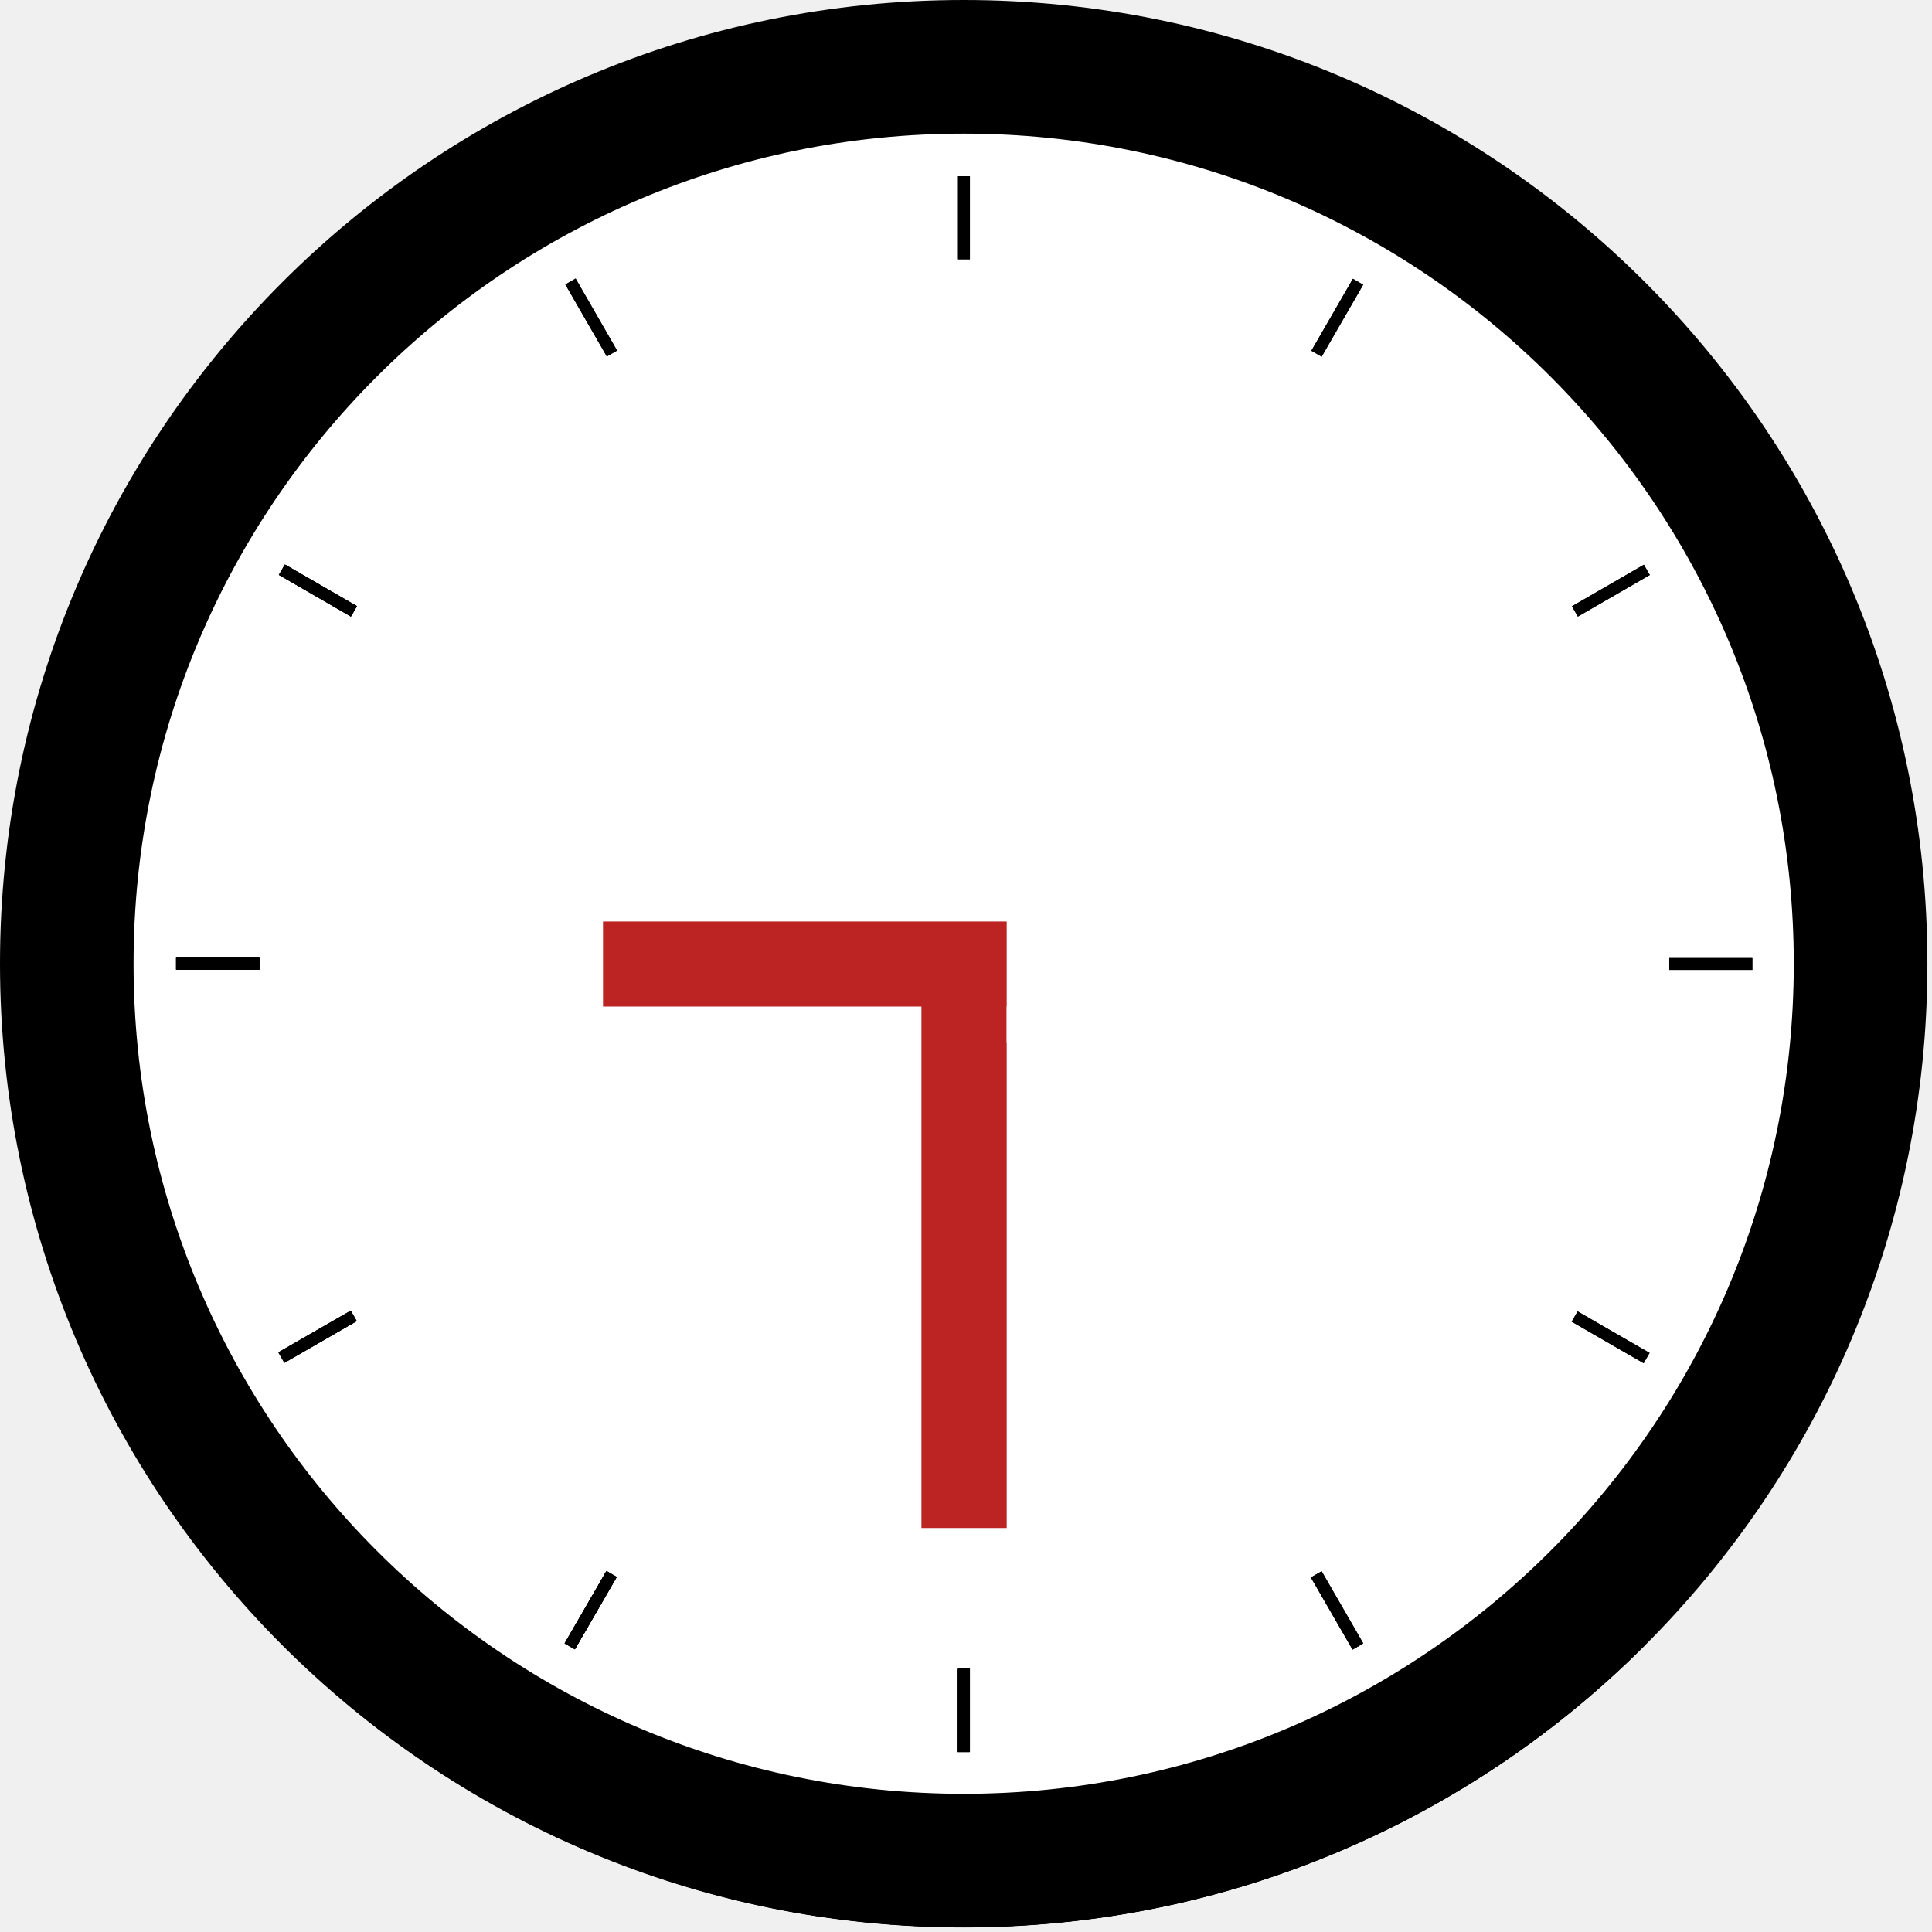
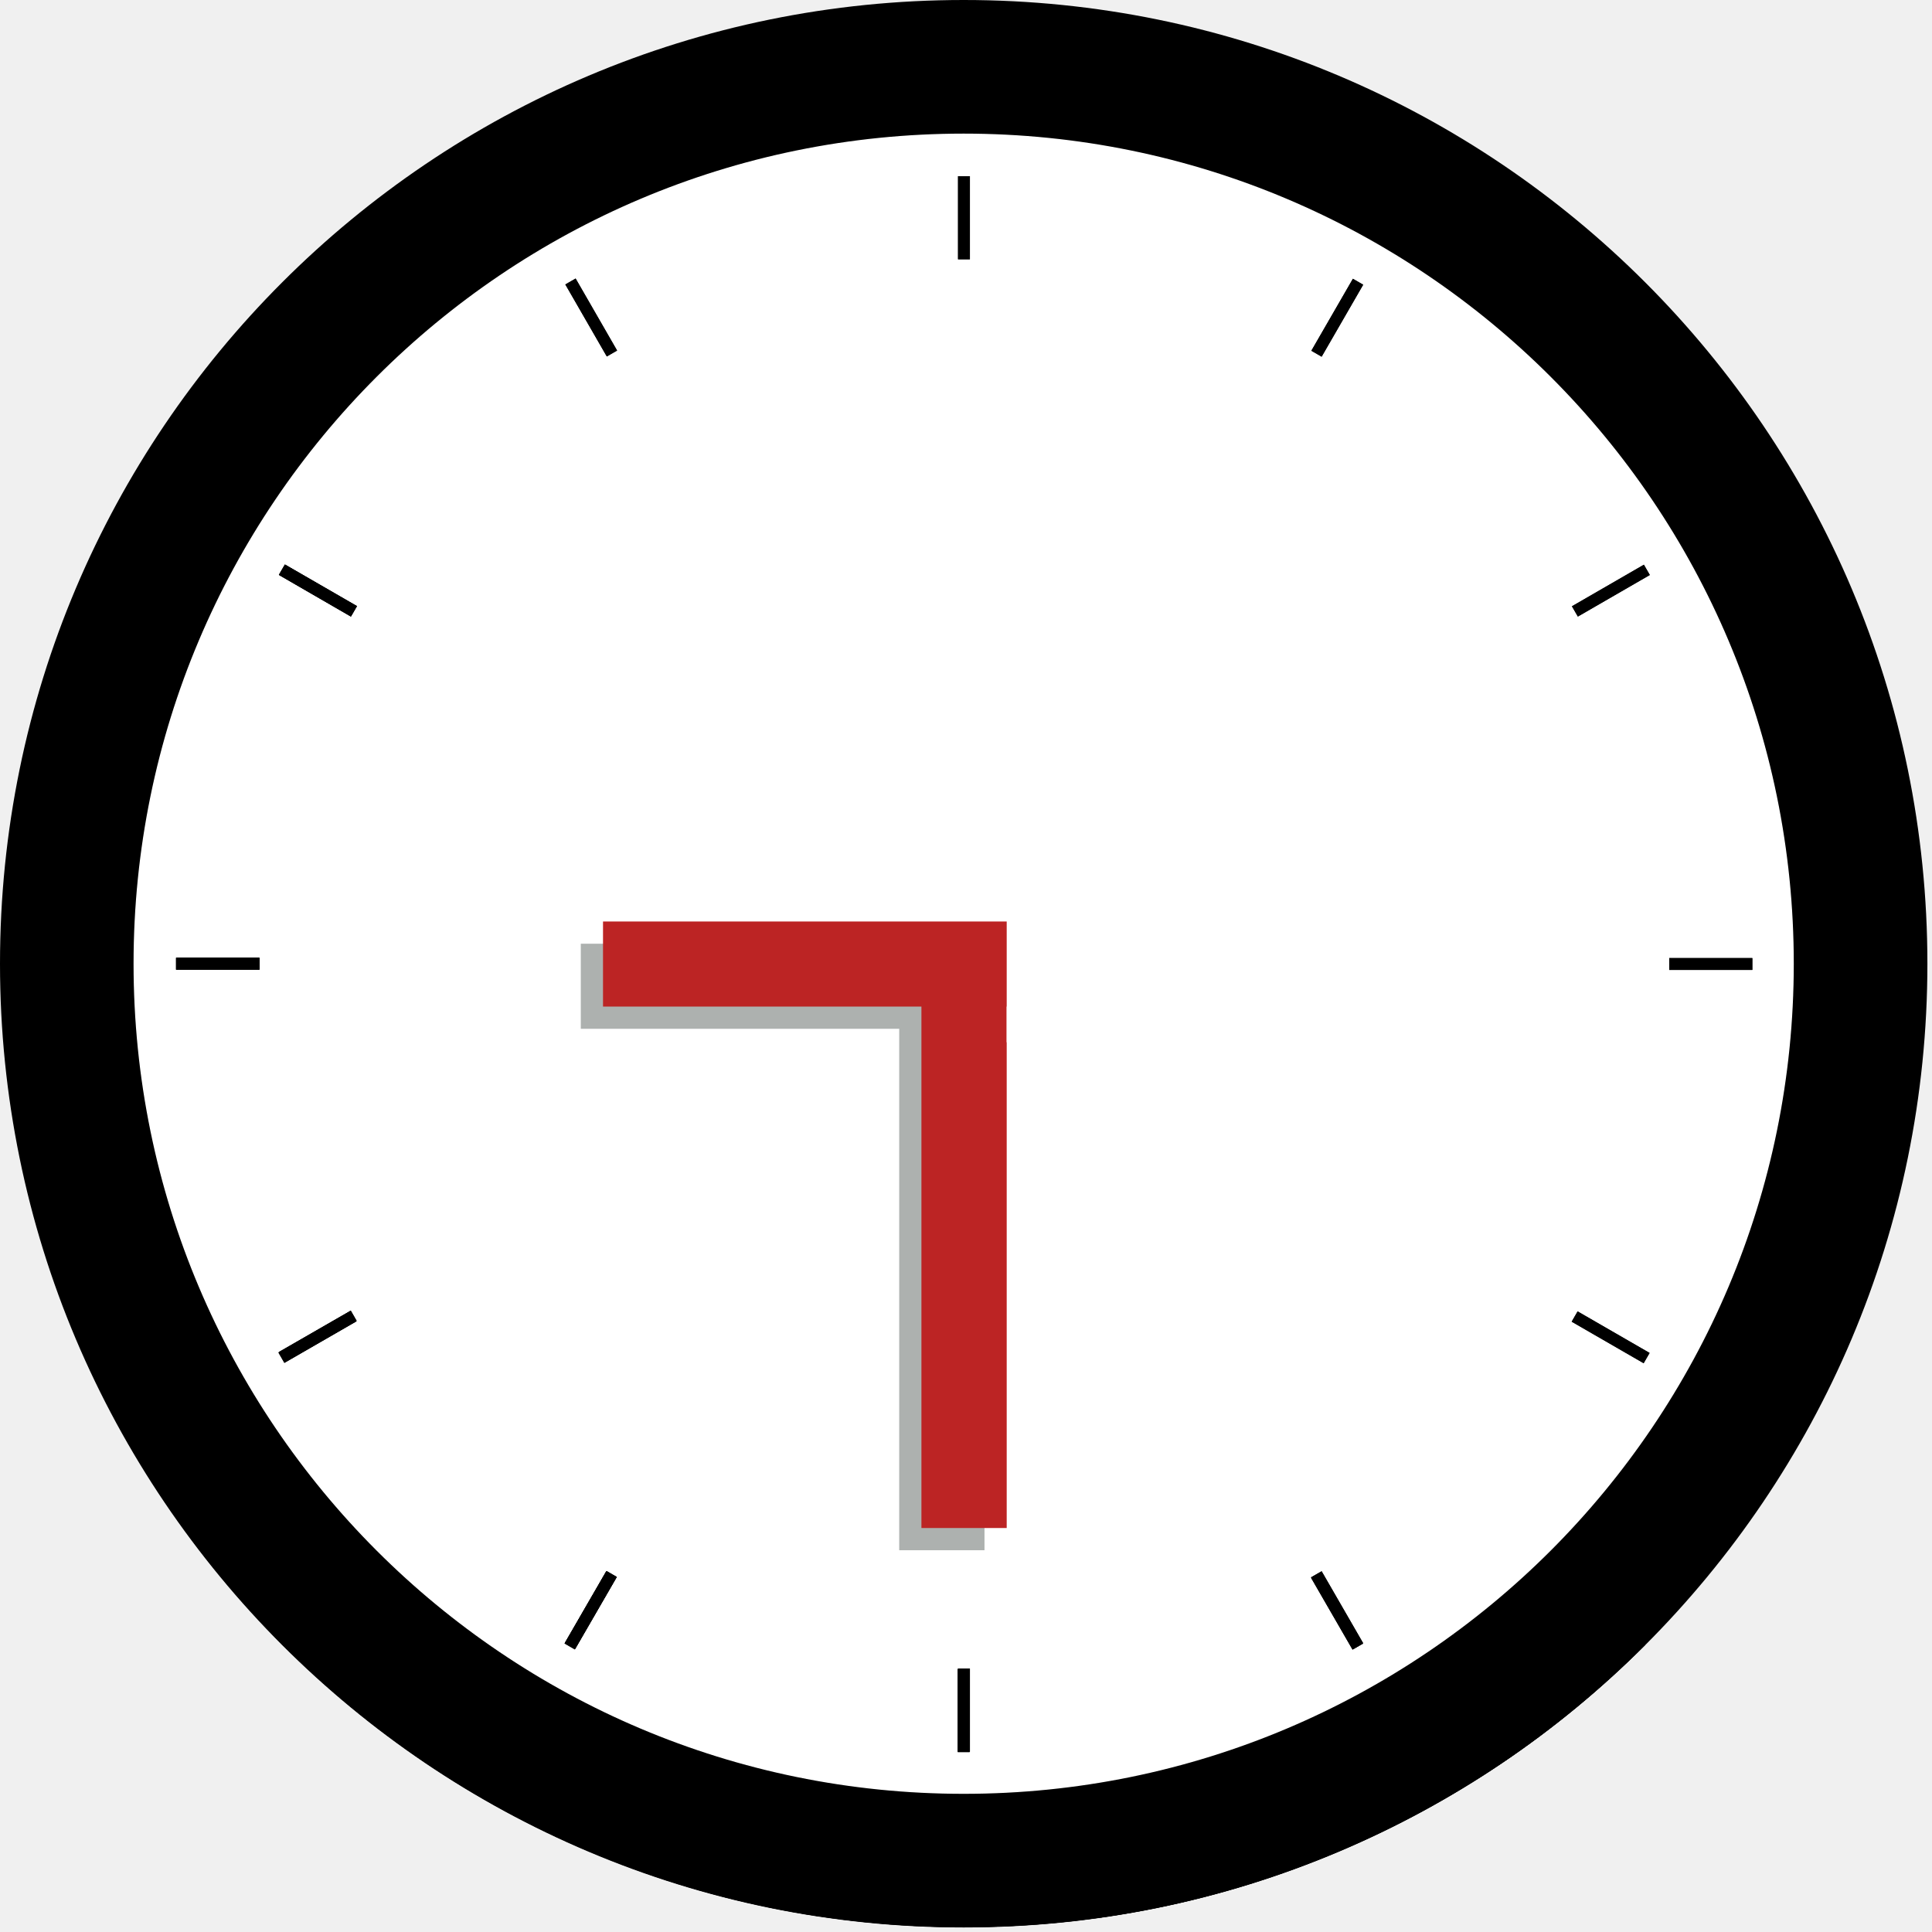
<svg xmlns="http://www.w3.org/2000/svg" xmlns:xlink="http://www.w3.org/1999/xlink" version="1.1" x="0px" y="0px" width="500px" height="500px" viewBox="0 0 500 500" enable-background="new 0 0 500 500" xml:space="preserve">
  <g id="Layer_1" display="none">
    <g display="inline" opacity="0.4">
      <defs>
        <rect id="SVGID_1_" x="-433" y="-106.092" opacity="0.4" width="1366" height="768" />
      </defs>
      <clipPath id="SVGID_2_">
        <use xlink:href="#SVGID_1_" overflow="visible" />
      </clipPath>
      <path clip-path="url(#SVGID_2_)" fill="#FFFFFF" d="M-8.368,412.553c-34.89,0-68.605-10.485-97.502-30.323    c-29.521-20.266-51.661-48.82-64.023-82.574c-15.801-43.141-13.855-89.852,5.477-131.528    c19.332-41.678,53.737-73.332,96.878-89.133c19.099-6.995,38.995-10.542,59.136-10.542c34.89,0,68.606,10.486,97.502,30.323    c29.522,20.266,51.661,48.82,64.024,82.574c32.616,89.056-13.3,188.045-102.356,220.662    C31.669,409.006,11.773,412.553-8.368,412.553" />
      <path clip-path="url(#SVGID_2_)" d="M-8.384,80.952c32.346,0,63.611,9.728,90.415,28.131    c27.367,18.789,47.892,45.265,59.356,76.565c14.651,40.005,12.848,83.322-5.08,121.97c-17.927,38.649-49.832,68.003-89.837,82.655    c-17.718,6.489-36.167,9.779-54.837,9.779c-32.353,0-63.622-9.727-90.428-28.129c-27.369-18.788-47.895-45.265-59.36-76.567    c-14.652-40.005-12.848-83.321,5.079-121.97c17.927-38.648,49.832-68.002,89.838-82.654c17.712-6.488,36.163-9.778,54.847-9.78    H-8.384 M-8.401,55.952c-21.065,0.002-42.505,3.639-63.436,11.305c-95.68,35.043-144.836,141.016-109.793,236.697    C-154.252,378.705-83.6,425.053-8.367,425.053c21.065,0,42.505-3.639,63.435-11.305    c95.681-35.044,144.837-141.017,109.794-236.698C137.483,102.299,66.831,55.945-8.401,55.952" />
    </g>
    <rect x="29.5" y="172.408" display="inline" opacity="0.4" fill="#FFFFFF" width="351" height="146" />
    <path display="inline" opacity="0.4" fill="#FFFFFF" d="M368,305.908H42v-121h326V305.908z M393,159.908H17v171h376V159.908z" />
    <rect x="-8" y="232.908" display="inline" opacity="0.4" fill="#29ABE2" width="0.01" height="144" />
    <rect x="-8" y="232.908" display="inline" opacity="0.4" fill="#29ABE2" width="0.01" height="144" />
    <line display="inline" opacity="0.4" fill="none" stroke="#D83406" stroke-width="20" stroke-miterlimit="10" x1="-7.5" y1="240.408" x2="-7.5" y2="378.408" />
    <line display="inline" opacity="0.4" fill="none" stroke="#D83406" stroke-width="19" stroke-miterlimit="10" x1="-101" y1="242.408" x2="2.5" y2="242.408" />
    <line display="inline" opacity="0.4" fill="none" stroke="#000000" stroke-width="7" stroke-miterlimit="10" x1="-160.838" y1="240.408" x2="-113.162" y2="240.408" />
    <line display="inline" opacity="0.4" fill="none" stroke="#000000" stroke-width="7" stroke-miterlimit="10" x1="-86.78" y1="112.285" x2="-61.22" y2="152.531" />
    <line display="inline" opacity="0.4" fill="none" stroke="#000000" stroke-width="7" stroke-miterlimit="10" x1="-8" y1="86.57" x2="-8" y2="134.246" />
    <line display="inline" opacity="0.4" fill="none" stroke="#000000" stroke-width="7" stroke-miterlimit="10" x1="68.919" y1="111.764" x2="45.081" y2="153.053" />
    <line display="inline" opacity="0.4" fill="none" stroke="#000000" stroke-width="7" stroke-miterlimit="10" x1="-136.806" y1="160.143" x2="-97.194" y2="186.673" />
    <line display="inline" opacity="0.4" fill="none" stroke="#000000" stroke-width="7" stroke-miterlimit="10" x1="75.086" y1="186.512" x2="114.914" y2="160.305" />
    <text transform="matrix(1 0 0 1 -3 283.3086)" display="inline" opacity="0.4" fill="#FF0000" font-family="'PTSans-Regular'" font-size="72"> IME</text>
    <rect x="23.711" y="232.908" display="inline" opacity="0.4" fill="none" stroke="#D83406" stroke-miterlimit="10" width="5.976" height="50.4" />
    <polygon display="inline" opacity="0.4" fill="none" stroke="#D83406" stroke-miterlimit="10" points="82.031,283.309    88.007,283.309 88.007,232.908 83.327,232.908 68.279,258.54 66.047,264.3 65.903,264.3 63.527,258.684 47.759,232.908    43.295,232.908 43.295,283.309 48.911,283.309 48.911,249.396 47.903,241.908 48.263,241.908 50.855,248.748 64.751,271.572    66.551,271.572 79.655,248.82 82.391,241.908 82.751,241.908 82.031,249.468  " />
    <polygon display="inline" opacity="0.4" fill="none" stroke="#D83406" stroke-miterlimit="10" points="100.246,283.309    128.038,283.309 128.038,277.98 106.222,277.98 106.222,260.052 125.878,260.052 125.878,254.724 106.222,254.724 106.222,238.236    127.678,238.236 127.678,232.908 100.246,232.908  " />
    <text transform="matrix(1 0 0 1 130 312.1074)" display="inline" opacity="0.4" font-family="'Menlo-Regular'" font-size="170">RUNCH</text>
    <g display="inline" opacity="0.4">
      <defs>
        <rect id="SVGID_3_" x="-433" y="-106.092" opacity="0.4" width="1366" height="768" />
      </defs>
      <clipPath id="SVGID_4_">
        <use xlink:href="#SVGID_3_" overflow="visible" />
      </clipPath>
      <path clip-path="url(#SVGID_4_)" fill="none" stroke="#000000" stroke-miterlimit="10" d="M176.402,201.957    c7.968,0,14.041,1.896,18.22,5.686c4.178,3.791,6.267,9.255,6.267,16.394c0,7.416-1.965,12.921-5.894,16.518    c-3.929,3.598-9.906,5.396-17.929,5.396h-18.345v-43.994H176.402z M211.887,244.083c4.454-5.174,6.683-11.856,6.683-20.046    c0-11.621-3.625-20.503-10.874-26.646c-7.25-6.142-17.681-9.214-31.294-9.214H141.87v123.931h16.851v-52.378h16.02    c5.479,0,9.92,1.287,13.323,3.86c3.404,2.573,7.235,8.315,11.497,17.224l14.775,31.294h18.013l-16.851-33.867    c-4.538-9.186-8.329-15.315-11.372-18.387c-3.044-3.071-6.723-5.159-11.04-6.267C201.165,252.424,207.432,249.257,211.887,244.083    z" />
      <path clip-path="url(#SVGID_4_)" fill="none" stroke="#000000" stroke-miterlimit="10" d="M246.958,291.48    c1.604,5.45,4.316,9.892,8.135,13.322c3.707,3.266,7.913,5.7,12.617,7.305c4.703,1.604,9.961,2.407,15.771,2.407    c5.866,0,11.151-0.803,15.855-2.407c4.703-1.604,8.882-4.039,12.534-7.305c3.873-3.486,6.599-7.898,8.177-13.239    c1.576-5.341,2.365-14.347,2.365-27.02v-76.367h-16.768v84.17c0,5.976-0.166,10.238-0.498,12.783    c-0.332,2.546-0.913,4.511-1.743,5.894c-1.826,3.266-4.399,5.728-7.72,7.388s-7.388,2.49-12.203,2.49    c-4.759,0-8.813-0.83-12.16-2.49c-3.349-1.66-5.907-4.122-7.678-7.388c-0.831-1.383-1.412-3.361-1.743-5.936    c-0.332-2.573-0.498-6.875-0.498-12.907v-84.004h-16.851v76.367C244.551,277.051,245.353,286.03,246.958,291.48z" />
      <polygon clip-path="url(#SVGID_4_)" fill="none" stroke="#000000" stroke-miterlimit="10" points="336.274,312.107     354.121,312.107 354.121,210.422 402.598,312.107 425.508,312.107 425.508,188.591 407.661,188.591 407.661,290.276     359.185,188.591 336.274,188.591   " />
      <path clip-path="url(#SVGID_4_)" fill="none" stroke="#000000" stroke-miterlimit="10" d="M526.113,290.525    c-4.04,3.376-8.398,5.949-13.074,7.72c-4.677,1.771-9.449,2.656-14.318,2.656c-10.902,0-19.064-4.205-24.487-12.617    c-5.424-8.411-8.135-21.084-8.135-38.018c0-16.988,2.711-29.688,8.135-38.1c5.423-8.412,13.585-12.618,24.487-12.618    c4.759,0,9.49,0.886,14.194,2.657c4.703,1.771,9.103,4.344,13.198,7.719v-17.182c-4.262-2.269-8.633-3.97-13.115-5.105    c-4.482-1.134-9.242-1.702-14.277-1.702c-15.771,0-28.071,5.659-36.896,16.975c-8.828,11.318-13.24,27.102-13.24,47.356    c0,20.365,4.385,36.164,13.156,47.397c8.77,11.234,21.098,16.851,36.98,16.851c5.035,0,9.795-0.568,14.277-1.701    c4.482-1.134,8.854-2.836,13.115-5.105V290.525z" />
      <polygon clip-path="url(#SVGID_4_)" fill="none" stroke="#000000" stroke-miterlimit="10" points="550.767,312.107     567.617,312.107 567.617,249.769 613.521,249.769 613.521,312.107 630.37,312.107 630.37,188.176 613.521,188.176     613.521,235.657 567.617,235.657 567.617,188.176 550.767,188.176   " />
    </g>
    <rect x="134.499" y="329.389" transform="matrix(1 -0.008 0.008 1 -2.692 3.0623)" display="inline" opacity="0.4" width="498.092" height="20.991" />
    <rect x="134.499" y="329.389" transform="matrix(1 -0.008 0.008 1 -2.692 3.0623)" display="inline" opacity="0.4" fill="none" stroke="#000000" stroke-miterlimit="10" width="498.092" height="20.991" />
  </g>
  <g id="Layer_2" display="none">
    <polygon display="inline" fill="#AAAAAA" points="-74.729,261.02 -74.729,246.687 -74.763,246.687 -89.062,246.687    -89.096,246.687 -142.742,246.687 -142.742,261.02 -89.096,261.02 -89.096,348.871 -89.062,348.871 -74.763,348.871    -74.729,348.871 -74.729,278.516 -74.729,267.038 -74.763,267.038 -74.763,261.02  " />
    <g display="inline">
      <polygon fill="#AAAAAA" points="-60.051,257.808 -60.051,286.531 -54.199,286.531 -54.199,257.808 -54.199,253.121     -60.051,253.121   " />
      <rect x="-60.051" y="244.812" fill="#AAAAAA" width="5.852" height="5.852" />
      <polygon fill="#AAAAAA" points="-42.512,257.808 -42.512,286.531 -36.66,286.531 -36.66,257.808 -36.66,253.121 -42.512,253.121       " />
      <rect x="-42.512" y="244.812" fill="#AAAAAA" width="40.929" height="5.852" />
      <polygon fill="#AAAAAA" points="-24.974,257.808 -24.974,286.531 -19.122,286.531 -19.122,257.808 -19.122,253.121     -24.974,253.121   " />
      <polygon fill="#AAAAAA" points="-7.436,257.808 -7.436,286.531 -1.583,286.531 -1.583,257.808 -1.583,253.121 -7.436,253.121       " />
      <polygon fill="#AAAAAA" points="15.954,254.515 15.954,253.121 10.103,253.121 10.103,254.515 10.103,263.056 10.103,267.274     10.103,268.289 10.103,269.156 10.103,280.68 10.103,286.531 33.493,286.531 33.493,280.68 15.954,280.68 15.954,269.156     15.954,268.289 33.493,268.289 33.493,263.056 15.954,263.056   " />
      <rect x="10.103" y="244.812" fill="#AAAAAA" width="23.39" height="5.852" />
    </g>
    <polygon display="inline" fill="#BC2424" points="-71.546,257.838 -71.546,243.505 -71.581,243.505 -85.879,243.505    -85.914,243.505 -139.56,243.505 -139.56,257.838 -85.914,257.838 -85.914,345.688 -85.879,345.688 -71.581,345.688    -71.546,345.688 -71.546,275.333 -71.546,263.855 -71.581,263.855 -71.581,257.838  " />
    <g display="inline">
      <polygon fill="#BC2424" points="-58.744,256.5 -58.744,285.225 -52.892,285.225 -52.892,256.5 -52.892,251.814 -58.744,251.814       " />
      <rect x="-58.744" y="243.505" fill="#BC2424" width="5.852" height="5.852" />
      <polygon fill="#BC2424" points="-41.205,256.5 -41.205,285.225 -35.353,285.225 -35.353,256.5 -35.353,251.814 -41.205,251.814       " />
      <rect x="-41.205" y="243.505" fill="#BC2424" width="40.929" height="5.852" />
      <polygon fill="#BC2424" points="-23.667,256.5 -23.667,285.225 -17.815,285.225 -17.815,256.5 -17.815,251.814 -23.667,251.814       " />
      <polygon fill="#BC2424" points="-6.129,256.5 -6.129,285.225 -0.276,285.225 -0.276,256.5 -0.276,251.814 -6.129,251.814   " />
      <polygon fill="#BC2424" points="17.261,253.208 17.261,251.814 11.41,251.814 11.41,253.208 11.41,261.749 11.41,265.967     11.41,266.981 11.41,267.849 11.41,279.373 11.41,285.225 34.8,285.225 34.8,279.373 17.261,279.373 17.261,267.849     17.261,266.981 34.8,266.981 34.8,261.749 17.261,261.749   " />
      <rect x="11.41" y="243.505" fill="#BC2424" width="23.39" height="5.852" />
    </g>
    <rect x="-79.747" y="117.938" display="inline" width="2" height="14" />
    <rect x="-16.865" y="134.789" transform="matrix(0.8661 0.4999 -0.4999 0.8661 68.7586 26.9207)" display="inline" width="2" height="14" />
    <rect x="-16.905" y="352.612" transform="matrix(-0.866 0.5 -0.5 -0.866 150.1352 678.9927)" display="inline" width="2" height="14" />
    <rect x="-79.794" y="369.439" display="inline" width="2" height="14" />
    <rect x="-142.67" y="352.565" transform="matrix(-0.8659 -0.5001 0.5001 -0.8659 -444.1783 600.0756)" display="inline" width="1.999" height="14" />
    <rect x="-188.681" y="306.51" transform="matrix(-0.4996 -0.8663 0.8663 -0.4996 -553.0265 307.5394)" display="inline" width="2" height="14" />
    <rect x="-211.497" y="249.618" display="inline" width="13.999" height="2" />
    <rect x="-188.611" y="180.746" transform="matrix(0.5009 -0.8655 0.8655 0.5009 -256.142 -68.671)" display="inline" width="2" height="13.999" />
    <rect x="-142.547" y="134.743" transform="matrix(0.8666 -0.499 0.499 0.8666 -89.6065 -51.7222)" display="inline" width="2" height="14" />
    <path display="inline" d="M126.392,262.46c-9.334,0-17.554,3.438-24.659,10.313c-6.937,6.876-10.403,15.169-10.403,24.879v76.957   H69.286v-132h22.043L91.2,257.819c9.624-11.602,21.354-17.402,35.191-17.402V262.46z" />
    <path display="inline" d="M246.274,358.495c-10.657,11.946-23.848,17.918-39.574,17.918c-15.211,0-27.888-5.714-38.027-17.145   c-9.797-11.171-14.695-24.405-14.695-39.703v-76.957h22.043v76.957c0,9.712,3.43,18.005,10.294,24.879   c7.118,6.876,15.396,10.313,24.833,10.313c9.692,0,17.971-3.437,24.833-10.313c6.862-6.874,10.294-15.167,10.294-24.879v-76.957   h22.043v132h-22.043V358.495z" />
    <path display="inline" d="M404.7,297.651c0-9.71-3.432-18.003-10.294-24.879c-6.862-6.874-15.141-10.313-24.833-10.313   c-9.437,0-17.715,3.438-24.833,10.313c-6.864,6.876-10.294,15.169-10.294,24.879v76.957h-22.043v-132h22.043l-0.129,16.113   c10.655-12.201,23.89-18.305,39.703-18.305c15.038,0,27.715,5.846,38.027,17.531c9.797,11.259,14.695,24.492,14.695,39.703v76.957   H404.7V297.651z" />
    <path display="inline" d="M685.171,297.651c0-9.71-3.432-18.003-10.294-24.879c-6.862-6.874-15.141-10.313-24.833-10.313   c-9.437,0-17.715,3.438-24.833,10.313c-6.864,6.876-10.294,15.169-10.294,24.879v76.957h-22.043V88.438h22.043l-0.129,170.283   c10.655-12.201,23.89-18.305,39.703-18.305c15.038,0,27.715,5.846,38.027,17.531c9.797,11.259,14.695,24.492,14.695,39.703v76.957   h-22.043V297.651z" />
    <path display="inline" d="M-78.747,390.938c-77.46,0-140.25-62.79-140.25-140.25s62.79-140.25,140.25-140.25   c38.73,0,73.79,15.7,99.17,41.08l15.56-15.56c-14.9-14.89-32.25-26.59-51.57-34.76c-20.02-8.47-41.27-12.76-63.16-12.76   s-43.14,4.29-63.16,12.76c-19.33,8.17-36.67,19.87-51.57,34.76c-14.89,14.9-26.59,32.25-34.76,51.57   c-8.47,20.02-12.76,41.27-12.76,63.16s4.29,43.14,12.76,63.16c8.17,19.32,19.87,36.67,34.76,51.57   c14.9,14.89,32.24,26.59,51.57,34.76c20.02,8.47,41.27,12.76,63.16,12.76s43.14-4.29,63.16-12.76   c19.32-8.17,36.67-19.87,51.57-34.76l-15.56-15.561C-4.957,375.238-40.017,390.938-78.747,390.938z" />
    <path display="inline" d="M518.543,351.439c-24.78,0-44.86-20.091-44.86-44.86c0-24.771,20.08-44.86,44.86-44.86   c12.41,0,23.64,5.04,31.76,13.19l17.65-17.65c-12.65-12.68-30.13-20.54-49.41-20.54c-38.521,0-69.86,31.339-69.86,69.86   c0,38.52,31.34,69.86,69.86,69.86c19.28,0,36.76-7.86,49.41-20.54l-17.65-17.65C542.183,346.399,530.953,351.439,518.543,351.439z" />
  </g>
  <g id="Layer_3">
    <g>
      <path fill="#FFFFFF" d="M464.229,249.403c0,118.649-96.177,214.839-214.826,214.839c-118.65,0-214.841-96.19-214.841-214.839    c0-118.634,96.191-214.825,214.841-214.825C368.053,34.578,464.229,130.769,464.229,249.403z" />
+       <polygon fill="#ADB1AF" points="254.784,266.25 254.784,244.233 254.733,244.233 232.769,244.233 232.715,244.233 150.31,244.233     150.31,266.25 232.715,266.25 232.715,401.2 232.769,401.2 254.733,401.2 254.784,401.2 254.784,293.126 254.784,275.494     254.733,275.494 254.733,266.25   " />
      <polygon fill="#BC2424" points="260.534,260.5 260.534,238.483 260.483,238.483 238.519,238.483 238.465,238.483 156.06,238.483     156.06,260.5 238.465,260.5 238.465,395.45 238.519,395.45 260.483,395.45 260.534,395.45 260.534,287.376 260.534,269.744     260.483,269.744 260.483,260.5   " />
      <rect x="247.938" y="45.6" width="3.072" height="21.505" />
      <rect x="344.532" y="71.485" transform="matrix(0.8661 0.4999 -0.4999 0.8661 87.4643 -161.9966)" width="3.073" height="21.506" />
      <rect x="344.47" y="406.084" transform="matrix(-0.866 0.5001 -0.5001 -0.866 854.0898 604.7845)" width="3.072" height="21.507" />
      <rect x="247.867" y="431.933" width="3.071" height="21.505" />
      <rect x="151.282" y="406.011" transform="matrix(-0.8659 -0.5001 0.5001 -0.8659 76.7096 854.0883)" width="3.071" height="21.506" />
      <rect x="80.602" y="335.265" transform="matrix(-0.4996 -0.8663 0.8663 -0.4996 -176.5724 590.0344)" width="3.072" height="21.506" />
      <rect x="45.555" y="247.874" width="21.506" height="3.072" />
      <rect x="80.712" y="142.079" transform="matrix(0.5009 -0.8655 0.8655 0.5009 -91.2263 147.4732)" width="3.073" height="21.505" />
      <rect x="151.47" y="71.414" transform="matrix(0.8666 -0.499 0.499 0.8666 -20.5901 87.3134)" width="3.072" height="21.505" />
      <path d="M249.474,464.959c-118.987,0-215.439-96.454-215.439-215.44c0-118.987,96.452-215.44,215.439-215.44    c59.493,0,113.35,24.117,152.339,63.104l23.899-23.902c-22.886-22.873-49.542-40.845-79.218-53.396    C315.741,6.874,283.1,0.284,249.474,0.284c-33.625,0-66.267,6.59-97.021,19.601C122.76,32.436,96.124,50.407,73.237,73.28    c-22.874,22.888-40.845,49.54-53.396,79.217c-13.01,30.753-19.6,63.396-19.6,97.021c0,33.624,6.59,66.267,19.6,97.021    c12.551,29.679,30.523,56.329,53.396,79.219c22.887,22.87,49.523,40.844,79.216,53.394c30.754,13.01,63.396,19.601,97.021,19.601    c33.625,0,66.267-6.591,97.021-19.601c29.676-12.55,56.332-30.523,79.218-53.394l-23.899-23.903    C362.824,440.84,308.967,464.959,249.474,464.959z" />
      <rect x="247.938" y="45.6" width="3.072" height="21.505" />
      <rect x="344.532" y="71.485" transform="matrix(0.8661 0.4999 -0.4999 0.8661 87.4643 -161.9966)" width="3.073" height="21.506" />
      <rect x="344.47" y="406.084" transform="matrix(-0.866 0.5001 -0.5001 -0.866 854.0898 604.7845)" width="3.072" height="21.507" />
      <rect x="247.867" y="431.933" width="3.071" height="21.505" />
      <rect x="151.282" y="406.011" transform="matrix(-0.8659 -0.5001 0.5001 -0.8659 76.7096 854.0883)" width="3.071" height="21.506" />
      <rect x="80.602" y="335.265" transform="matrix(-0.4996 -0.8663 0.8663 -0.4996 -176.5724 590.0344)" width="3.072" height="21.506" />
      <rect x="45.555" y="247.874" width="21.506" height="3.072" />
      <rect x="80.712" y="142.079" transform="matrix(0.5009 -0.8655 0.8655 0.5009 -91.2263 147.4732)" width="3.073" height="21.505" />
      <rect x="151.47" y="71.414" transform="matrix(0.8666 -0.499 0.499 0.8666 -20.5901 87.3134)" width="3.072" height="21.505" />
      <path d="M249.474,464.959c-118.987,0-215.439-96.454-215.439-215.44c0-118.987,96.452-215.44,215.439-215.44    c59.493,0,113.35,24.117,152.339,63.104l23.899-23.902c-22.886-22.873-49.542-40.845-79.218-53.396    C315.741,6.874,283.1,0.284,249.474,0.284c-33.625,0-66.267,6.59-97.021,19.601C122.76,32.436,96.124,50.407,73.237,73.28    c-22.874,22.888-40.845,49.54-53.396,79.217c-13.01,30.753-19.6,63.396-19.6,97.021c0,33.624,6.59,66.267,19.6,97.021    c12.551,29.679,30.523,56.329,53.396,79.219c22.887,22.87,49.523,40.844,79.216,53.394c30.754,13.01,63.396,19.601,97.021,19.601    c33.625,0,66.267-6.591,97.021-19.601c29.676-12.55,56.332-30.523,79.218-53.394l-23.899-23.903    C362.824,440.84,308.967,464.959,249.474,464.959z" />
      <rect x="45.663" y="247.876" width="21.506" height="3.072" />
      <rect x="80.765" y="142.065" transform="matrix(0.4999 -0.8661 0.8661 0.4999 -91.1937 147.6971)" width="3.073" height="21.506" />
      <rect x="415.367" y="142.126" transform="matrix(0.5001 0.8659 -0.8659 0.5001 340.7786 -284.5962)" width="3.071" height="21.507" />
      <rect x="431.998" y="247.948" width="21.506" height="3.071" />
      <rect x="415.293" y="335.316" transform="matrix(-0.4999 0.8661 -0.8661 -0.4999 924.9343 158.0791)" width="3.073" height="21.506" />
      <rect x="344.546" y="405.995" transform="matrix(-0.8661 0.4999 -0.4999 -0.8661 854.1588 604.6621)" width="3.073" height="21.508" />
      <rect x="247.938" y="431.826" width="3.073" height="21.506" />
      <rect x="151.358" y="405.885" transform="matrix(-0.8655 -0.5009 0.5009 -0.8655 76.5551 853.8288)" width="3.073" height="21.505" />
      <rect x="80.693" y="335.127" transform="matrix(-0.4988 -0.8667 0.8667 -0.4988 -176.5314 589.675)" width="3.074" height="21.505" />
      <rect x="45.663" y="247.876" width="21.506" height="3.072" />
      <rect x="80.765" y="142.065" transform="matrix(0.4999 -0.8661 0.8661 0.4999 -91.1937 147.6971)" width="3.073" height="21.506" />
      <rect x="415.367" y="142.126" transform="matrix(0.5001 0.8659 -0.8659 0.5001 340.7786 -284.5962)" width="3.071" height="21.507" />
      <rect x="431.998" y="247.948" width="21.506" height="3.071" />
      <path d="M249.404,0C111.661,0,0,111.66,0,249.403c0,137.759,111.661,249.419,249.404,249.419    c137.745,0,249.404-111.66,249.404-249.419C498.808,111.676,387.148,0,249.404,0z M249.404,464.242    c-118.65,0-214.841-96.19-214.841-214.839c0-118.634,96.191-214.825,214.841-214.825c118.649,0,214.826,96.191,214.826,214.825    C464.229,368.052,368.053,464.242,249.404,464.242z" />
      <rect x="415.293" y="335.316" transform="matrix(-0.4999 0.8661 -0.8661 -0.4999 924.9343 158.0791)" width="3.073" height="21.506" />
      <rect x="344.546" y="405.995" transform="matrix(-0.8661 0.4999 -0.4999 -0.8661 854.1588 604.6621)" width="3.073" height="21.508" />
      <rect x="247.938" y="431.826" width="3.073" height="21.506" />
      <rect x="151.358" y="405.885" transform="matrix(-0.8655 -0.5009 0.5009 -0.8655 76.5551 853.8288)" width="3.073" height="21.505" />
      <rect x="80.693" y="335.127" transform="matrix(-0.4988 -0.8667 0.8667 -0.4988 -176.5314 589.675)" width="3.074" height="21.505" />
    </g>
    <g display="none">
      <path display="inline" fill="#BC2424" d="M520.715,214.678l-0.018-0.03l-7.143-12.387l-0.016-0.029l-60.951,35.142l-9.943,5.733    l0.016,0.029l-2.144,1.236c-1.746-0.871-3.708-1.372-5.792-1.372c-7.193,0-13.025,5.831-13.025,13.025s5.832,13.025,13.025,13.025    c6.942,0,12.601-5.437,12.988-12.282L520.715,214.678z" />
      <rect x="416.287" y="334.292" display="inline" width="17.176" height="28.25" />
      <rect x="396.545" y="334.292" display="inline" width="17.175" height="28.25" />
      <rect x="376.803" y="334.292" display="inline" width="17.174" height="28.25" />
      <path display="inline" d="M495.291,365.11H374.234v-33.387h121.057V365.11z M375.524,333.003v30.818h118.483v-30.818H375.524z" />
      <rect x="475.549" y="334.292" display="inline" width="17.174" height="28.25" />
      <rect x="455.806" y="334.292" display="inline" width="17.175" height="28.25" />
      <rect x="436.063" y="334.292" display="inline" width="17.176" height="28.25" />
      <rect x="433.775" y="123.275" display="inline" width="2" height="14" />
      <rect x="496.658" y="140.126" transform="matrix(0.8661 0.4999 -0.4999 0.8661 140.2019 -229.0847)" display="inline" width="2" height="14.001" />
      <rect x="324.998" y="310.867" transform="matrix(-0.4992 -0.8665 0.8665 -0.4992 213.3027 759.0163)" display="inline" width="1.999" height="13.999" />
      <rect x="302.183" y="253.975" display="inline" width="14" height="2" />
      <rect x="325.068" y="185.103" transform="matrix(0.5009 -0.8655 0.8655 0.5009 -3.5171 378.1063)" display="inline" width="2" height="13.999" />
      <rect x="370.976" y="140.08" transform="matrix(0.8665 -0.4992 0.4992 0.8665 -23.7596 205.3213)" display="inline" width="1.999" height="14" />
      <path display="inline" d="M434.775,396.276c-77.459,0-140.25-62.791-140.25-140.251s62.791-140.25,140.25-140.25    c38.73,0,73.791,15.7,99.17,41.08l15.561-15.56c-14.9-14.89-32.25-26.59-51.57-34.76c-20.02-8.47-41.27-12.76-63.16-12.76    c-21.889,0-43.139,4.29-63.16,12.76c-19.33,8.17-36.67,19.87-51.568,34.76c-14.891,14.9-26.59,32.25-34.762,51.57    c-8.469,20.021-12.76,41.271-12.76,63.16s4.291,43.14,12.76,63.161c8.172,19.32,19.871,36.67,34.762,51.57    c14.898,14.889,32.238,26.59,51.568,34.76c20.021,8.469,41.271,12.76,63.16,12.76c21.891,0,43.141-4.291,63.16-12.76    c19.32-8.17,36.67-19.871,51.57-34.76l-15.561-15.561C508.566,380.575,473.506,396.276,434.775,396.276z" />
      <rect x="433.775" y="123.275" display="inline" width="2" height="14" />
      <rect x="496.658" y="140.126" transform="matrix(0.8661 0.4999 -0.4999 0.8661 140.2019 -229.0847)" display="inline" width="2" height="14.001" />
      <rect x="324.998" y="310.867" transform="matrix(-0.4992 -0.8665 0.8665 -0.4992 213.3027 759.0163)" display="inline" width="1.999" height="13.999" />
      <rect x="302.183" y="253.975" display="inline" width="14" height="2" />
      <rect x="325.068" y="185.103" transform="matrix(0.5009 -0.8655 0.8655 0.5009 -3.5171 378.1063)" display="inline" width="2" height="13.999" />
      <rect x="370.976" y="140.08" transform="matrix(0.8665 -0.4992 0.4992 0.8665 -23.7596 205.3213)" display="inline" width="1.999" height="14" />
      <path display="inline" d="M434.775,396.276c-77.459,0-140.25-62.791-140.25-140.251s62.791-140.25,140.25-140.25    c38.73,0,73.791,15.7,99.17,41.08l15.561-15.56c-14.9-14.89-32.25-26.59-51.57-34.76c-20.02-8.47-41.27-12.76-63.16-12.76    c-21.889,0-43.139,4.29-63.16,12.76c-19.33,8.17-36.67,19.87-51.568,34.76c-14.891,14.9-26.59,32.25-34.762,51.57    c-8.469,20.021-12.76,41.271-12.76,63.16s4.291,43.14,12.76,63.161c8.172,19.32,19.871,36.67,34.762,51.57    c14.898,14.889,32.238,26.59,51.568,34.76c20.021,8.469,41.271,12.76,63.16,12.76c21.891,0,43.141-4.291,63.16-12.76    c19.32-8.17,36.67-19.871,51.57-34.76l-15.561-15.561C508.566,380.575,473.506,396.276,434.775,396.276z" />
      <rect x="302.252" y="253.976" display="inline" width="14" height="2" />
      <rect x="325.103" y="185.093" transform="matrix(0.4999 -0.8661 0.8661 0.4999 -3.289 378.4914)" display="inline" width="2" height="14.001" />
      <rect x="542.77" y="186.115" transform="matrix(0.5001 0.8659 -0.8659 0.5001 439.0407 -374.3452)" display="inline" width="1.999" height="13.999" />
      <rect x="553.598" y="255.003" display="inline" width="14" height="1.999" />
      <rect x="542.722" y="311.88" transform="matrix(-0.4999 0.8661 -0.8661 -0.4999 1091.713 7.3914)" display="inline" width="2" height="14" />
      <rect x="325.057" y="310.776" transform="matrix(-0.4988 -0.8667 0.8667 -0.4988 213.2558 758.8768)" display="inline" width="2.001" height="13.999" />
      <rect x="302.252" y="253.976" display="inline" width="14" height="2" />
      <rect x="325.103" y="185.093" transform="matrix(0.4999 -0.8661 0.8661 0.4999 -3.289 378.4914)" display="inline" width="2" height="14.001" />
      <rect x="542.77" y="186.115" transform="matrix(0.5001 0.8659 -0.8659 0.5001 439.0407 -374.3452)" display="inline" width="1.999" height="13.999" />
      <rect x="553.598" y="255.003" display="inline" width="14" height="1.999" />
      <path display="inline" d="M434.886,92.61c-89.67,0-162.36,72.69-162.36,162.36c0,89.68,72.69,162.371,162.36,162.371    s162.36-72.69,162.36-162.371C597.246,165.311,524.556,92.61,434.886,92.61z M434.886,394.83    c-77.239,0-139.86-62.62-139.86-139.86c0-77.23,62.621-139.85,139.86-139.85c77.24,0,139.851,62.62,139.851,139.85    C574.736,332.21,512.126,394.83,434.886,394.83z" />
      <rect x="542.722" y="311.88" transform="matrix(-0.4999 0.8661 -0.8661 -0.4999 1091.713 7.3914)" display="inline" width="2" height="14" />
      <rect x="325.057" y="310.776" transform="matrix(-0.4988 -0.8667 0.8667 -0.4988 213.2558 758.8768)" display="inline" width="2.001" height="13.999" />
      <g display="inline">
        <path fill="#FFFFFF" d="M392.633,339.974v16.889h-14.486v-16.889H392.633z M387.793,354.46v-12.082h-4.808v12.082H387.793z" />
      </g>
      <g display="inline">
        <path fill="#FFFFFF" d="M407.536,333.003v6.344h-4.802v-6.344h-4.842v8.744h9.644v2.441h-9.644v2.4h14.485v-13.586H407.536z" />
      </g>
      <g display="inline">
        <path fill="#FFFFFF" d="M427.279,334.673h-4.809v7.242h4.809V334.673z M432.114,333.003v16.154h-14.485v-2.4h9.644v-2.441h-9.644     v-11.313H432.114z" />
      </g>
      <g display="inline">
        <path fill="#FFFFFF" d="M451.861,334.837v16.891h-14.486v-2.404h9.646v-2.436h-9.646v-12.051H451.861z M447.021,337.241h-4.808     v7.242h4.808V337.241z" />
      </g>
      <g display="inline">
        <path fill="#FFFFFF" d="M471.604,337.405v16.889h-14.486v-2.402h9.647v-2.436h-9.647v-12.051H471.604z M466.765,339.81h-4.808     v7.242h4.808V339.81z" />
      </g>
      <g display="inline">
        <path fill="#FFFFFF" d="M491.347,339.974v16.889H476.86v-2.402h9.647v-2.436h-9.647v-12.051H491.347z M486.508,342.378h-4.809     v7.242h4.809V342.378z" />
      </g>
    </g>
  </g>
</svg>
